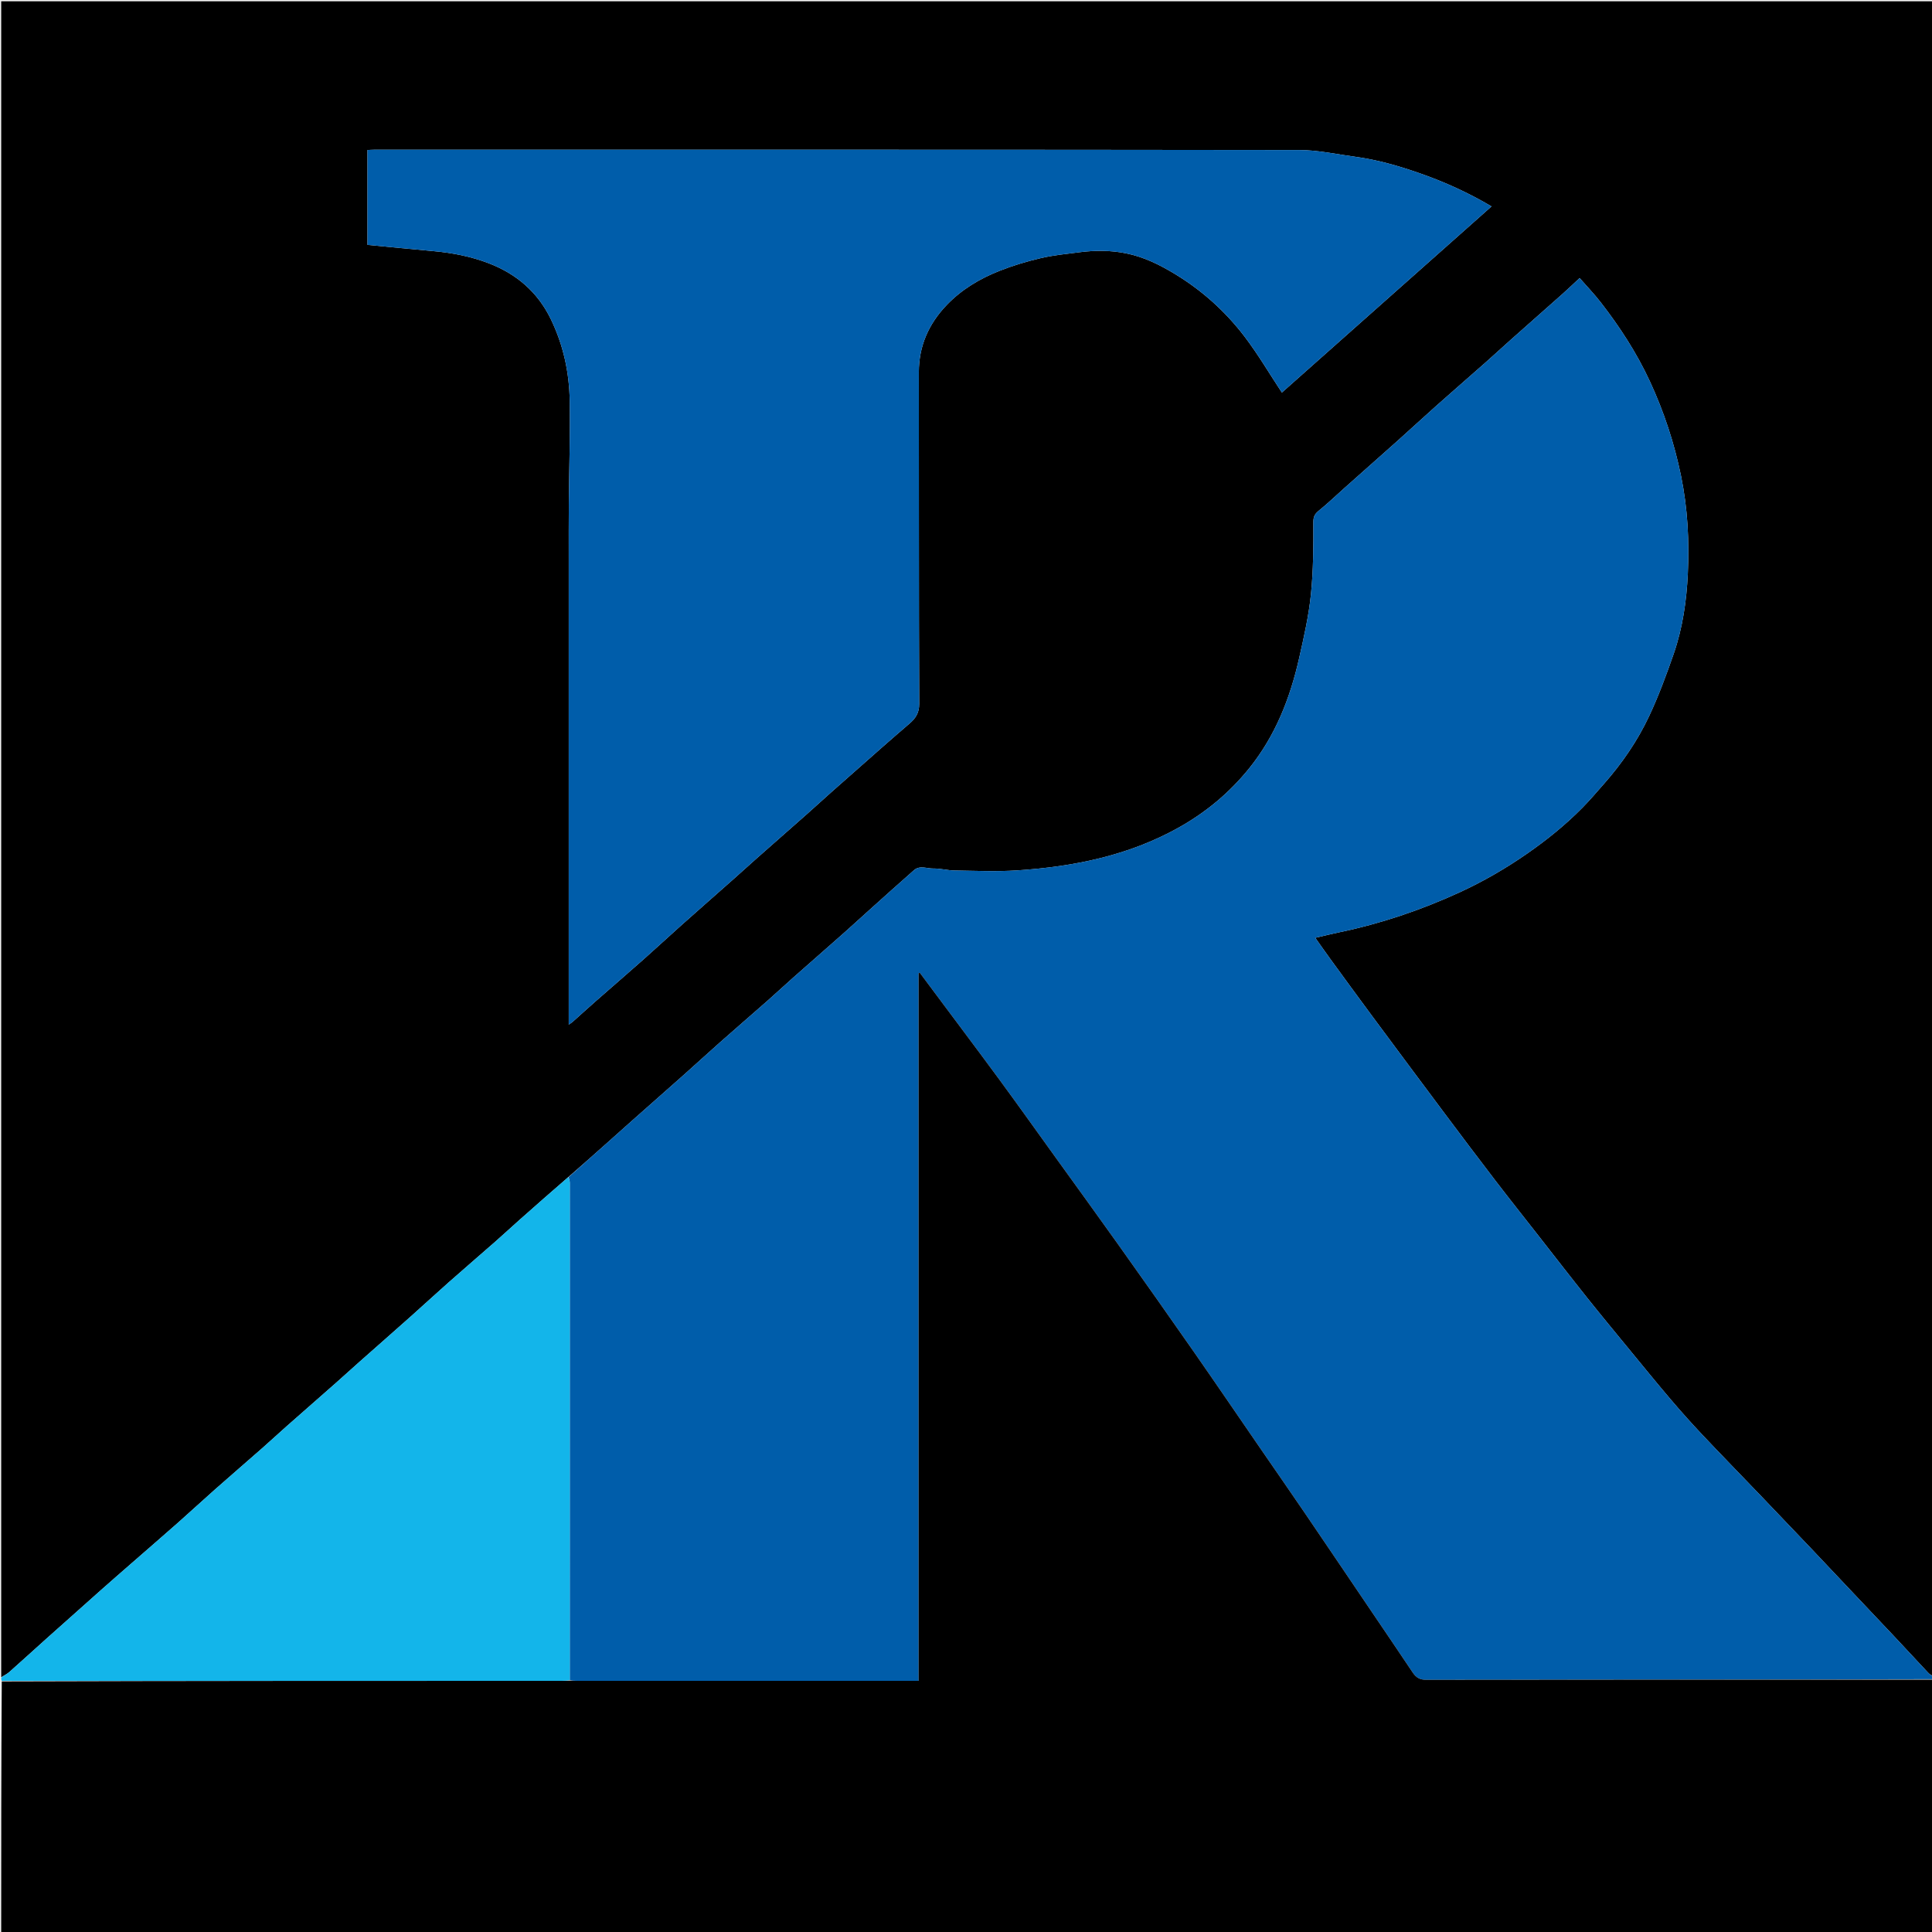
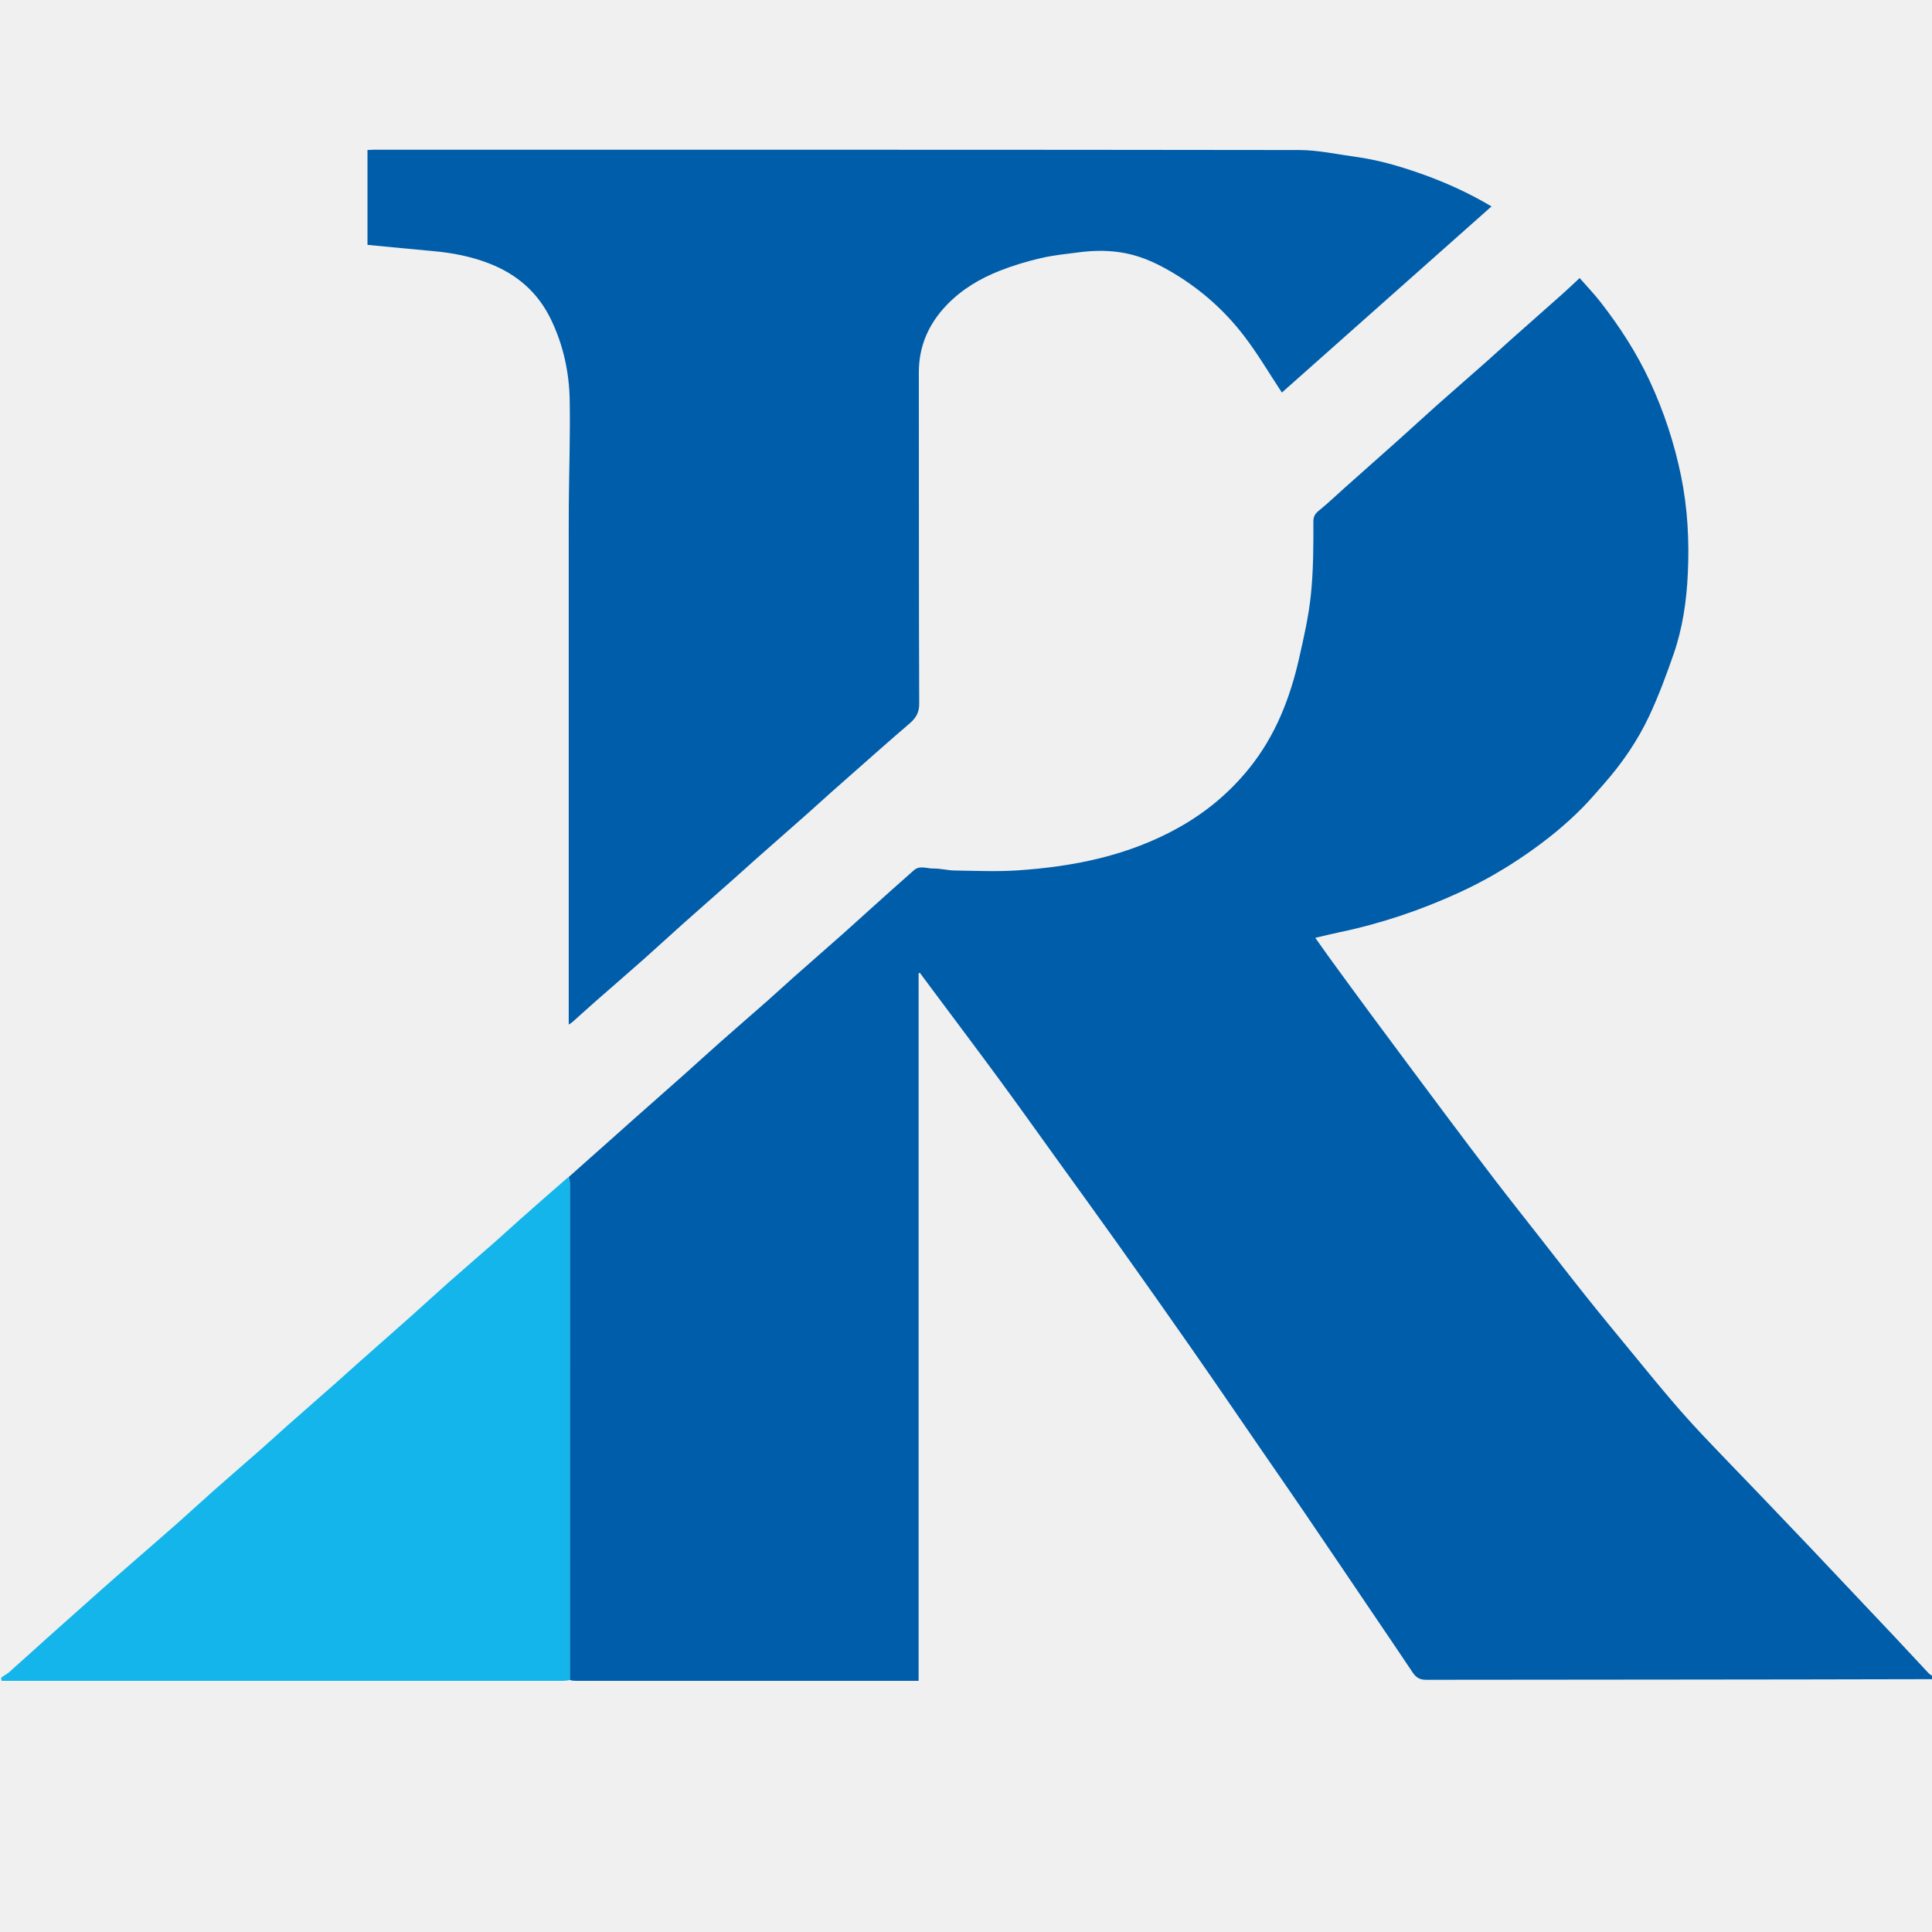
<svg xmlns="http://www.w3.org/2000/svg" version="1.1" id="Layer_1" x="0px" y="0px" width="100%" viewBox="0 0 1600 1600" enable-background="new 0 0 1600 1600" xml:space="preserve">
-   <path fill="#000000" opacity="1" stroke="none" d=" M1,1389   C1,926.375 1,463.751 1,1.063   C534.243,1.063 1067.486,1.063 1601,1.063   C1601,463.035 1601,925.07 1600.688,1387.769   C1599.133,1387.338 1597.791,1386.334 1596.664,1385.131   C1587.365,1375.205 1578.14,1365.211 1568.827,1355.3   C1557.701,1343.461 1546.507,1331.687 1535.348,1319.879   C1523.613,1307.462 1511.916,1295.009 1500.146,1282.624   C1485.976,1267.714 1471.77,1252.838 1457.539,1237.986   C1441.566,1221.316 1425.436,1204.796 1409.594,1188.003   C1400.757,1178.635 1392.175,1169.009 1383.825,1159.205   C1372.505,1145.914 1361.482,1132.371 1350.399,1118.881   C1338.38,1104.253 1326.308,1089.666 1314.499,1074.87   C1301.17,1058.169 1288.104,1041.258 1274.931,1024.433   C1262.669,1008.772 1250.293,993.197 1238.191,977.411   C1223.901,958.772 1209.782,939.999 1195.713,921.191   C1175.75,894.503 1155.859,867.761 1136.016,840.983   C1124.48,825.417 1113.076,809.753 1101.66,794.099   C1097.451,788.328 1093.379,782.457 1089.263,776.659   C1096.221,775.05 1102.576,773.453 1108.987,772.12   C1143.51,764.943 1176.708,753.738 1208.716,739.04   C1228.176,730.104 1246.672,719.416 1264.291,707.213   C1280.882,695.722 1296.54,683.1 1310.696,668.71   C1316.837,662.468 1322.506,655.758 1328.304,649.184   C1343.303,632.177 1356.119,613.549 1365.722,593.099   C1373.581,576.361 1380.051,558.902 1386.108,541.406   C1393.51,520.02 1396.727,497.604 1397.786,475.127   C1399.065,448.012 1397.661,420.971 1392.164,394.164   C1386.589,366.98 1377.999,340.914 1366.357,315.8   C1355.443,292.256 1341.404,270.621 1325.502,250.195   C1320.175,243.352 1314.132,237.068 1308.19,230.269   C1303.121,234.977 1298.83,239.106 1294.385,243.064   C1279.95,255.914 1265.441,268.683 1250.996,281.522   C1244.074,287.676 1237.28,293.976 1230.34,300.109   C1216.741,312.129 1203.026,324.018 1189.463,336.077   C1178.708,345.64 1168.156,355.429 1157.428,365.023   C1142.672,378.218 1127.829,391.315 1113.038,404.471   C1106.249,410.511 1099.696,416.839 1092.638,422.545   C1089.262,425.274 1087.651,427.289 1087.672,432.34   C1087.759,452.386 1087.678,472.545 1085.63,492.453   C1083.809,510.163 1079.824,527.714 1075.876,545.127   C1068.364,578.267 1056.246,609.327 1034.551,636.249   C1018.137,656.617 998.531,672.873 975.871,685.512   C934.482,708.598 889.218,717.725 842.566,720.812   C825.312,721.954 807.916,721.155 790.589,720.911   C784.693,720.828 778.8,719.168 772.924,719.271   C767.597,719.364 761.711,716.446 756.911,720.655   C744.247,731.759 731.752,743.055 719.211,754.297   C712.202,760.58 705.284,766.966 698.235,773.204   C684.527,785.336 670.731,797.368 657.023,809.5   C649.968,815.744 643.085,822.18 636.018,828.409   C622.915,839.958 609.687,851.364 596.602,862.933   C586.449,871.911 576.475,881.091 566.349,890.1   C552.057,902.816 537.692,915.448 523.373,928.133   C516.82,933.938 510.309,939.791 503.768,945.61   C492.823,955.35 481.869,965.08 470.568,974.884   C456.948,986.666 443.66,998.357 430.418,1010.1   C423.641,1016.11 417.004,1022.278 410.199,1028.257   C397.276,1039.611 384.219,1050.814 371.331,1062.207   C360.974,1071.362 350.833,1080.76 340.508,1089.951   C326.294,1102.604 311.984,1115.15 297.74,1127.77   C291.22,1133.548 284.799,1139.438 278.266,1145.202   C264.61,1157.252 250.887,1169.228 237.236,1181.286   C230.468,1187.265 223.857,1193.423 217.076,1199.386   C204.032,1210.855 190.864,1222.182 177.85,1233.684   C167.627,1242.719 157.627,1252.006 147.403,1261.039   C134.522,1272.42 121.508,1283.65 108.562,1294.957   C100.288,1302.184 91.996,1309.39 83.778,1316.68   C68.674,1330.081 53.599,1343.515 38.551,1356.979   C28.25,1366.197 18.062,1375.542 7.71,1384.703   C5.745,1386.442 3.25,1387.583 1,1389  M470.999,462.5   C470.999,590.879 470.999,719.258 470.999,848.56   C472.653,847.398 473.466,846.938 474.148,846.33   C480.698,840.492 487.179,834.575 493.771,828.784   C506.783,817.354 519.918,806.062 532.881,794.577   C543.541,785.132 553.97,775.427 564.603,765.95   C578.773,753.32 593.055,740.814 607.263,728.226   C613.831,722.407 620.305,716.483 626.879,710.671   C640.738,698.421 654.654,686.236 668.505,673.978   C675.315,667.952 681.997,661.78 688.802,655.747   C702.902,643.248 717.028,630.778 731.179,618.337   C738.482,611.916 745.841,605.559 753.213,599.217   C758.237,594.896 761.281,590.458 761.249,582.852   C760.865,491.368 761.079,399.882 760.943,308.397   C760.91,286.417 769.211,268.051 784.103,252.524   C796.365,239.739 811.43,230.763 827.758,224.31   C838.828,219.935 850.363,216.478 861.961,213.769   C872.463,211.315 883.312,210.274 894.045,208.892   C906.901,207.236 919.763,207.236 932.542,209.797   C947.259,212.747 960.404,219.263 973.148,226.996   C995.595,240.616 1014.814,257.935 1030.62,278.656   C1041.832,293.355 1051.245,309.426 1061.603,325.099   C1118.829,274.283 1176.943,222.68 1235.209,170.941   C1216.072,159.596 1196.472,150.746 1176.115,143.608   C1158.77,137.526 1141.137,132.394 1122.866,129.916   C1107.24,127.796 1091.578,124.273 1075.928,124.252   C820.469,123.896 565.01,123.999 309.552,124.009   C307.794,124.009 306.036,124.154 304.335,124.229   C304.335,151.058 304.335,177.305 304.335,202.784   C322.789,204.547 340.824,206.347 358.876,207.971   C374.646,209.389 390.069,212.374 404.86,218.079   C427.886,226.961 445.358,241.963 456.247,264.482   C466.538,285.763 471.417,308.353 471.81,331.689   C472.29,360.117 471.317,388.568 471.068,417.01   C470.939,431.839 471.016,446.67 470.999,462.5  z" />
+   <path fill="currentColor" opacity="0" stroke="none" d=" M1,1389   C1,926.375 1,463.751 1,1.063   C534.243,1.063 1067.486,1.063 1601,1.063   C1601,463.035 1601,925.07 1600.688,1387.769   C1599.133,1387.338 1597.791,1386.334 1596.664,1385.131   C1587.365,1375.205 1578.14,1365.211 1568.827,1355.3   C1557.701,1343.461 1546.507,1331.687 1535.348,1319.879   C1523.613,1307.462 1511.916,1295.009 1500.146,1282.624   C1485.976,1267.714 1471.77,1252.838 1457.539,1237.986   C1441.566,1221.316 1425.436,1204.796 1409.594,1188.003   C1400.757,1178.635 1392.175,1169.009 1383.825,1159.205   C1372.505,1145.914 1361.482,1132.371 1350.399,1118.881   C1338.38,1104.253 1326.308,1089.666 1314.499,1074.87   C1301.17,1058.169 1288.104,1041.258 1274.931,1024.433   C1262.669,1008.772 1250.293,993.197 1238.191,977.411   C1223.901,958.772 1209.782,939.999 1195.713,921.191   C1175.75,894.503 1155.859,867.761 1136.016,840.983   C1124.48,825.417 1113.076,809.753 1101.66,794.099   C1097.451,788.328 1093.379,782.457 1089.263,776.659   C1096.221,775.05 1102.576,773.453 1108.987,772.12   C1143.51,764.943 1176.708,753.738 1208.716,739.04   C1228.176,730.104 1246.672,719.416 1264.291,707.213   C1280.882,695.722 1296.54,683.1 1310.696,668.71   C1316.837,662.468 1322.506,655.758 1328.304,649.184   C1343.303,632.177 1356.119,613.549 1365.722,593.099   C1373.581,576.361 1380.051,558.902 1386.108,541.406   C1393.51,520.02 1396.727,497.604 1397.786,475.127   C1399.065,448.012 1397.661,420.971 1392.164,394.164   C1386.589,366.98 1377.999,340.914 1366.357,315.8   C1355.443,292.256 1341.404,270.621 1325.502,250.195   C1320.175,243.352 1314.132,237.068 1308.19,230.269   C1303.121,234.977 1298.83,239.106 1294.385,243.064   C1279.95,255.914 1265.441,268.683 1250.996,281.522   C1244.074,287.676 1237.28,293.976 1230.34,300.109   C1216.741,312.129 1203.026,324.018 1189.463,336.077   C1178.708,345.64 1168.156,355.429 1157.428,365.023   C1142.672,378.218 1127.829,391.315 1113.038,404.471   C1106.249,410.511 1099.696,416.839 1092.638,422.545   C1089.262,425.274 1087.651,427.289 1087.672,432.34   C1087.759,452.386 1087.678,472.545 1085.63,492.453   C1083.809,510.163 1079.824,527.714 1075.876,545.127   C1068.364,578.267 1056.246,609.327 1034.551,636.249   C1018.137,656.617 998.531,672.873 975.871,685.512   C934.482,708.598 889.218,717.725 842.566,720.812   C825.312,721.954 807.916,721.155 790.589,720.911   C784.693,720.828 778.8,719.168 772.924,719.271   C767.597,719.364 761.711,716.446 756.911,720.655   C744.247,731.759 731.752,743.055 719.211,754.297   C712.202,760.58 705.284,766.966 698.235,773.204   C684.527,785.336 670.731,797.368 657.023,809.5   C649.968,815.744 643.085,822.18 636.018,828.409   C622.915,839.958 609.687,851.364 596.602,862.933   C586.449,871.911 576.475,881.091 566.349,890.1   C552.057,902.816 537.692,915.448 523.373,928.133   C516.82,933.938 510.309,939.791 503.768,945.61   C492.823,955.35 481.869,965.08 470.568,974.884   C456.948,986.666 443.66,998.357 430.418,1010.1   C423.641,1016.11 417.004,1022.278 410.199,1028.257   C397.276,1039.611 384.219,1050.814 371.331,1062.207   C360.974,1071.362 350.833,1080.76 340.508,1089.951   C326.294,1102.604 311.984,1115.15 297.74,1127.77   C291.22,1133.548 284.799,1139.438 278.266,1145.202   C264.61,1157.252 250.887,1169.228 237.236,1181.286   C230.468,1187.265 223.857,1193.423 217.076,1199.386   C204.032,1210.855 190.864,1222.182 177.85,1233.684   C167.627,1242.719 157.627,1252.006 147.403,1261.039   C134.522,1272.42 121.508,1283.65 108.562,1294.957   C100.288,1302.184 91.996,1309.39 83.778,1316.68   C68.674,1330.081 53.599,1343.515 38.551,1356.979   C28.25,1366.197 18.062,1375.542 7.71,1384.703   C5.745,1386.442 3.25,1387.583 1,1389  M470.999,462.5   C470.999,590.879 470.999,719.258 470.999,848.56   C472.653,847.398 473.466,846.938 474.148,846.33   C480.698,840.492 487.179,834.575 493.771,828.784   C506.783,817.354 519.918,806.062 532.881,794.577   C543.541,785.132 553.97,775.427 564.603,765.95   C578.773,753.32 593.055,740.814 607.263,728.226   C613.831,722.407 620.305,716.483 626.879,710.671   C640.738,698.421 654.654,686.236 668.505,673.978   C675.315,667.952 681.997,661.78 688.802,655.747   C702.902,643.248 717.028,630.778 731.179,618.337   C738.482,611.916 745.841,605.559 753.213,599.217   C758.237,594.896 761.281,590.458 761.249,582.852   C760.865,491.368 761.079,399.882 760.943,308.397   C760.91,286.417 769.211,268.051 784.103,252.524   C796.365,239.739 811.43,230.763 827.758,224.31   C838.828,219.935 850.363,216.478 861.961,213.769   C872.463,211.315 883.312,210.274 894.045,208.892   C906.901,207.236 919.763,207.236 932.542,209.797   C947.259,212.747 960.404,219.263 973.148,226.996   C995.595,240.616 1014.814,257.935 1030.62,278.656   C1041.832,293.355 1051.245,309.426 1061.603,325.099   C1118.829,274.283 1176.943,222.68 1235.209,170.941   C1216.072,159.596 1196.472,150.746 1176.115,143.608   C1158.77,137.526 1141.137,132.394 1122.866,129.916   C1107.24,127.796 1091.578,124.273 1075.928,124.252   C820.469,123.896 565.01,123.999 309.552,124.009   C307.794,124.009 306.036,124.154 304.335,124.229   C304.335,151.058 304.335,177.305 304.335,202.784   C322.789,204.547 340.824,206.347 358.876,207.971   C374.646,209.389 390.069,212.374 404.86,218.079   C427.886,226.961 445.358,241.963 456.247,264.482   C466.538,285.763 471.417,308.353 471.81,331.689   C472.29,360.117 471.317,388.568 471.068,417.01   C470.939,431.839 471.016,446.67 470.999,462.5  z" />
  <path fill="#005DAA" opacity="1" stroke="none" d=" M470.919,974.815   C481.869,965.08 492.823,955.35 503.768,945.61   C510.309,939.791 516.82,933.938 523.373,928.133   C537.692,915.448 552.057,902.816 566.349,890.1   C576.475,881.091 586.449,871.911 596.602,862.933   C609.687,851.364 622.915,839.958 636.018,828.409   C643.085,822.18 649.968,815.744 657.023,809.5   C670.731,797.368 684.527,785.336 698.235,773.204   C705.284,766.966 712.202,760.58 719.211,754.297   C731.752,743.055 744.247,731.759 756.911,720.655   C761.711,716.446 767.597,719.364 772.924,719.271   C778.8,719.168 784.693,720.828 790.589,720.911   C807.916,721.155 825.312,721.954 842.566,720.812   C889.218,717.725 934.482,708.598 975.871,685.512   C998.531,672.873 1018.137,656.617 1034.551,636.249   C1056.246,609.327 1068.364,578.267 1075.876,545.127   C1079.824,527.714 1083.809,510.163 1085.63,492.453   C1087.678,472.545 1087.759,452.386 1087.672,432.34   C1087.651,427.289 1089.262,425.274 1092.638,422.545   C1099.696,416.839 1106.249,410.511 1113.038,404.471   C1127.829,391.315 1142.672,378.218 1157.428,365.023   C1168.156,355.429 1178.708,345.64 1189.463,336.077   C1203.026,324.018 1216.741,312.129 1230.34,300.109   C1237.28,293.976 1244.074,287.676 1250.996,281.522   C1265.441,268.683 1279.95,255.914 1294.385,243.064   C1298.83,239.106 1303.121,234.977 1308.19,230.269   C1314.132,237.068 1320.175,243.352 1325.502,250.195   C1341.404,270.621 1355.443,292.256 1366.357,315.8   C1377.999,340.914 1386.589,366.98 1392.164,394.164   C1397.661,420.971 1399.065,448.012 1397.786,475.127   C1396.727,497.604 1393.51,520.02 1386.108,541.406   C1380.051,558.902 1373.581,576.361 1365.722,593.099   C1356.119,613.549 1343.303,632.177 1328.304,649.184   C1322.506,655.758 1316.837,662.468 1310.696,668.71   C1296.54,683.1 1280.882,695.722 1264.291,707.213   C1246.672,719.416 1228.176,730.104 1208.716,739.04   C1176.708,753.738 1143.51,764.943 1108.987,772.12   C1102.576,773.453 1096.221,775.05 1089.263,776.659   C1093.379,782.457 1097.451,788.328 1101.66,794.099   C1113.076,809.753 1124.48,825.417 1136.016,840.983   C1155.859,867.761 1175.75,894.503 1195.713,921.191   C1209.782,939.999 1223.901,958.772 1238.191,977.411   C1250.293,993.197 1262.669,1008.772 1274.931,1024.433   C1288.104,1041.258 1301.17,1058.169 1314.499,1074.87   C1326.308,1089.666 1338.38,1104.253 1350.399,1118.881   C1361.482,1132.371 1372.505,1145.914 1383.825,1159.205   C1392.175,1169.009 1400.757,1178.635 1409.594,1188.003   C1425.436,1204.796 1441.566,1221.316 1457.539,1237.986   C1471.77,1252.838 1485.976,1267.714 1500.146,1282.624   C1511.916,1295.009 1523.613,1307.462 1535.348,1319.879   C1546.507,1331.687 1557.701,1343.461 1568.827,1355.3   C1578.14,1365.211 1587.365,1375.205 1596.664,1385.131   C1597.791,1386.334 1599.133,1387.338 1600.688,1388.217   C1601,1388.75 1601,1389.5 1600.531,1390.625   C1460.405,1391 1320.747,1390.961 1181.089,1391.147   C1175.724,1391.154 1172.679,1389.215 1169.945,1385.123   C1159.089,1368.87 1148.095,1352.708 1137.14,1336.521   C1118.279,1308.653 1099.456,1280.759 1080.524,1252.94   C1068.889,1235.843 1057.075,1218.867 1045.351,1201.83   C1026.264,1174.094 1007.316,1146.261 988.065,1118.639   C967.501,1089.132 946.747,1059.757 925.903,1030.447   C908.868,1006.494 891.584,982.72 874.403,958.873   C858.952,937.428 843.638,915.882 827.993,894.58   C810.182,870.328 792.07,846.297 774.088,822.17   C769.973,816.648 765.859,811.124 761.744,805.601   C761.415,805.728 761.086,805.855 760.757,805.982   C760.757,1001.207 760.757,1196.433 760.757,1392   C758.442,1392 756.63,1392 754.819,1392   C662.325,1392 569.83,1392.001 477.336,1391.991   C475.507,1391.991 473.679,1391.862 471.86,1391.337   C471.888,1253.775 471.908,1116.669 471.88,979.562   C471.879,977.98 471.253,976.397 470.919,974.815  z" />
-   <path fill="#000000" opacity="1" stroke="none" d=" M471.85,1391.793   C473.679,1391.862 475.507,1391.991 477.336,1391.991   C569.83,1392.001 662.325,1392 754.819,1392   C756.63,1392 758.442,1392 760.757,1392   C760.757,1196.433 760.757,1001.207 760.757,805.982   C761.086,805.855 761.415,805.728 761.744,805.601   C765.859,811.124 769.973,816.648 774.088,822.17   C792.07,846.297 810.182,870.328 827.993,894.58   C843.638,915.882 858.952,937.428 874.403,958.873   C891.584,982.72 908.868,1006.494 925.903,1030.447   C946.747,1059.757 967.501,1089.132 988.065,1118.639   C1007.316,1146.261 1026.264,1174.094 1045.351,1201.83   C1057.075,1218.867 1068.889,1235.843 1080.524,1252.94   C1099.456,1280.759 1118.279,1308.653 1137.14,1336.521   C1148.095,1352.708 1159.089,1368.87 1169.945,1385.123   C1172.679,1389.215 1175.724,1391.154 1181.089,1391.147   C1320.747,1390.961 1460.405,1391 1600.531,1391   C1601,1460.985 1601,1530.97 1601,1600.95   C1067.667,1600.946 534.333,1600.946 1,1600.946   C1,1531.574 1,1462.256 1.469,1392.468   C156.413,1392 310.889,1392 465.365,1391.991   C467.526,1391.991 469.688,1391.862 471.85,1391.793  z" />
+   <path fill="#ffffff" opacity="0" stroke="none" d=" M471.85,1391.793   C473.679,1391.862 475.507,1391.991 477.336,1391.991   C569.83,1392.001 662.325,1392 754.819,1392   C756.63,1392 758.442,1392 760.757,1392   C760.757,1196.433 760.757,1001.207 760.757,805.982   C761.086,805.855 761.415,805.728 761.744,805.601   C765.859,811.124 769.973,816.648 774.088,822.17   C792.07,846.297 810.182,870.328 827.993,894.58   C843.638,915.882 858.952,937.428 874.403,958.873   C891.584,982.72 908.868,1006.494 925.903,1030.447   C946.747,1059.757 967.501,1089.132 988.065,1118.639   C1007.316,1146.261 1026.264,1174.094 1045.351,1201.83   C1057.075,1218.867 1068.889,1235.843 1080.524,1252.94   C1099.456,1280.759 1118.279,1308.653 1137.14,1336.521   C1148.095,1352.708 1159.089,1368.87 1169.945,1385.123   C1172.679,1389.215 1175.724,1391.154 1181.089,1391.147   C1320.747,1390.961 1460.405,1391 1600.531,1391   C1601,1460.985 1601,1530.97 1601,1600.95   C1067.667,1600.946 534.333,1600.946 1,1600.946   C1,1531.574 1,1462.256 1.469,1392.468   C156.413,1392 310.889,1392 465.365,1391.991   C467.526,1391.991 469.688,1391.862 471.85,1391.793  z" />
  <path fill="#13B5EA" opacity="1" stroke="none" d=" M471.86,1391.337   C469.688,1391.862 467.526,1391.991 465.365,1391.991   C310.889,1392 156.413,1392 1.469,1392   C1,1391.25 1,1390.5 1,1389.375   C3.25,1387.583 5.745,1386.442 7.71,1384.703   C18.062,1375.542 28.25,1366.197 38.551,1356.979   C53.599,1343.515 68.674,1330.081 83.778,1316.68   C91.996,1309.39 100.288,1302.184 108.562,1294.957   C121.508,1283.65 134.522,1272.42 147.403,1261.039   C157.627,1252.006 167.627,1242.719 177.85,1233.684   C190.864,1222.182 204.032,1210.855 217.076,1199.386   C223.857,1193.423 230.468,1187.265 237.236,1181.286   C250.887,1169.228 264.61,1157.252 278.266,1145.202   C284.799,1139.438 291.22,1133.548 297.74,1127.77   C311.984,1115.15 326.294,1102.604 340.508,1089.951   C350.833,1080.76 360.974,1071.362 371.331,1062.207   C384.219,1050.814 397.276,1039.611 410.199,1028.257   C417.004,1022.278 423.641,1016.11 430.418,1010.1   C443.66,998.357 456.948,986.666 470.568,974.884   C471.253,976.397 471.879,977.98 471.88,979.562   C471.908,1116.669 471.888,1253.775 471.86,1391.337  z" />
  <path fill="#005DAA" opacity="1" stroke="none" d=" M470.999,462   C471.016,446.67 470.939,431.839 471.068,417.01   C471.317,388.568 472.29,360.117 471.81,331.689   C471.417,308.353 466.538,285.763 456.247,264.482   C445.358,241.963 427.886,226.961 404.86,218.079   C390.069,212.374 374.646,209.389 358.876,207.971   C340.824,206.347 322.789,204.547 304.335,202.784   C304.335,177.305 304.335,151.058 304.335,124.229   C306.036,124.154 307.794,124.009 309.552,124.009   C565.01,123.999 820.469,123.896 1075.928,124.252   C1091.578,124.273 1107.24,127.796 1122.866,129.916   C1141.137,132.394 1158.77,137.526 1176.115,143.608   C1196.472,150.746 1216.072,159.596 1235.209,170.941   C1176.943,222.68 1118.829,274.283 1061.603,325.099   C1051.245,309.426 1041.832,293.355 1030.62,278.656   C1014.814,257.935 995.595,240.616 973.148,226.996   C960.404,219.263 947.259,212.747 932.542,209.797   C919.763,207.236 906.901,207.236 894.045,208.892   C883.312,210.274 872.463,211.315 861.961,213.769   C850.363,216.478 838.828,219.935 827.758,224.31   C811.43,230.763 796.365,239.739 784.103,252.524   C769.211,268.051 760.91,286.417 760.943,308.397   C761.079,399.882 760.865,491.368 761.249,582.852   C761.281,590.458 758.237,594.896 753.213,599.217   C745.841,605.559 738.482,611.916 731.179,618.337   C717.028,630.778 702.902,643.248 688.802,655.747   C681.997,661.78 675.315,667.952 668.505,673.978   C654.654,686.236 640.738,698.421 626.879,710.671   C620.305,716.483 613.831,722.407 607.263,728.226   C593.055,740.814 578.773,753.32 564.603,765.95   C553.97,775.427 543.541,785.132 532.881,794.577   C519.918,806.062 506.783,817.354 493.771,828.784   C487.179,834.575 480.698,840.492 474.148,846.33   C473.466,846.938 472.653,847.398 470.999,848.56   C470.999,719.258 470.999,590.879 470.999,462  z" />
</svg>
